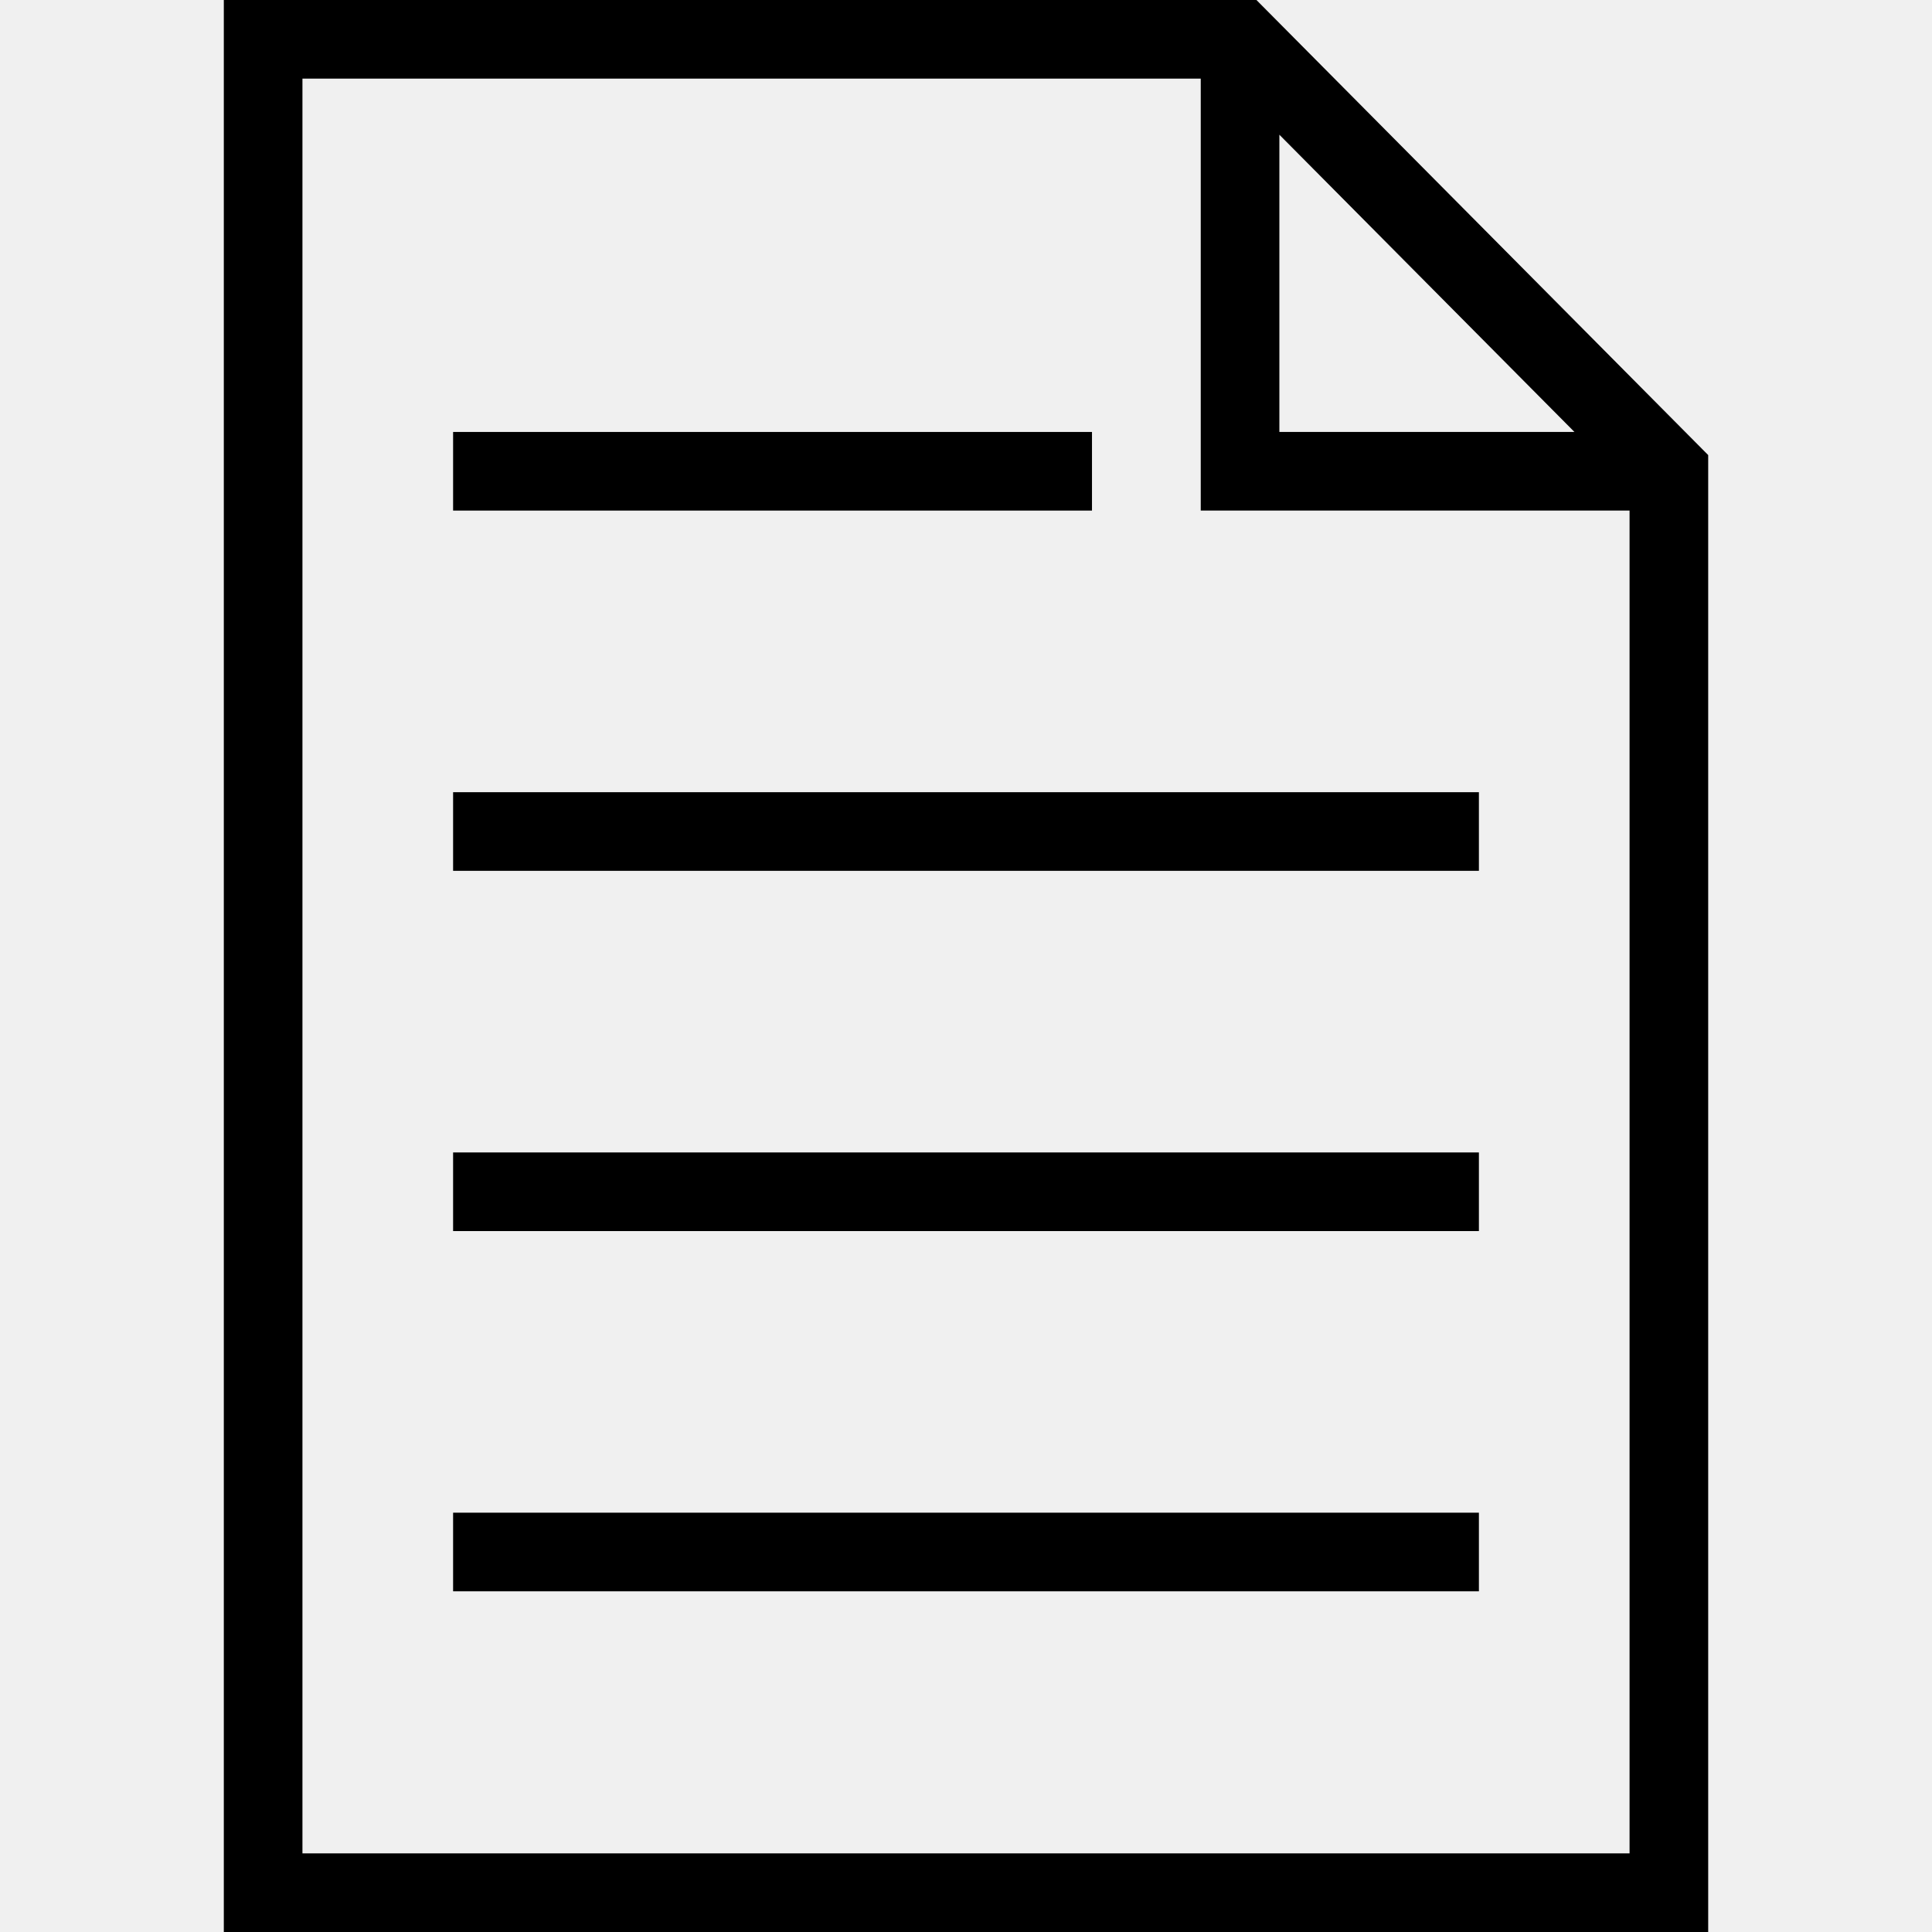
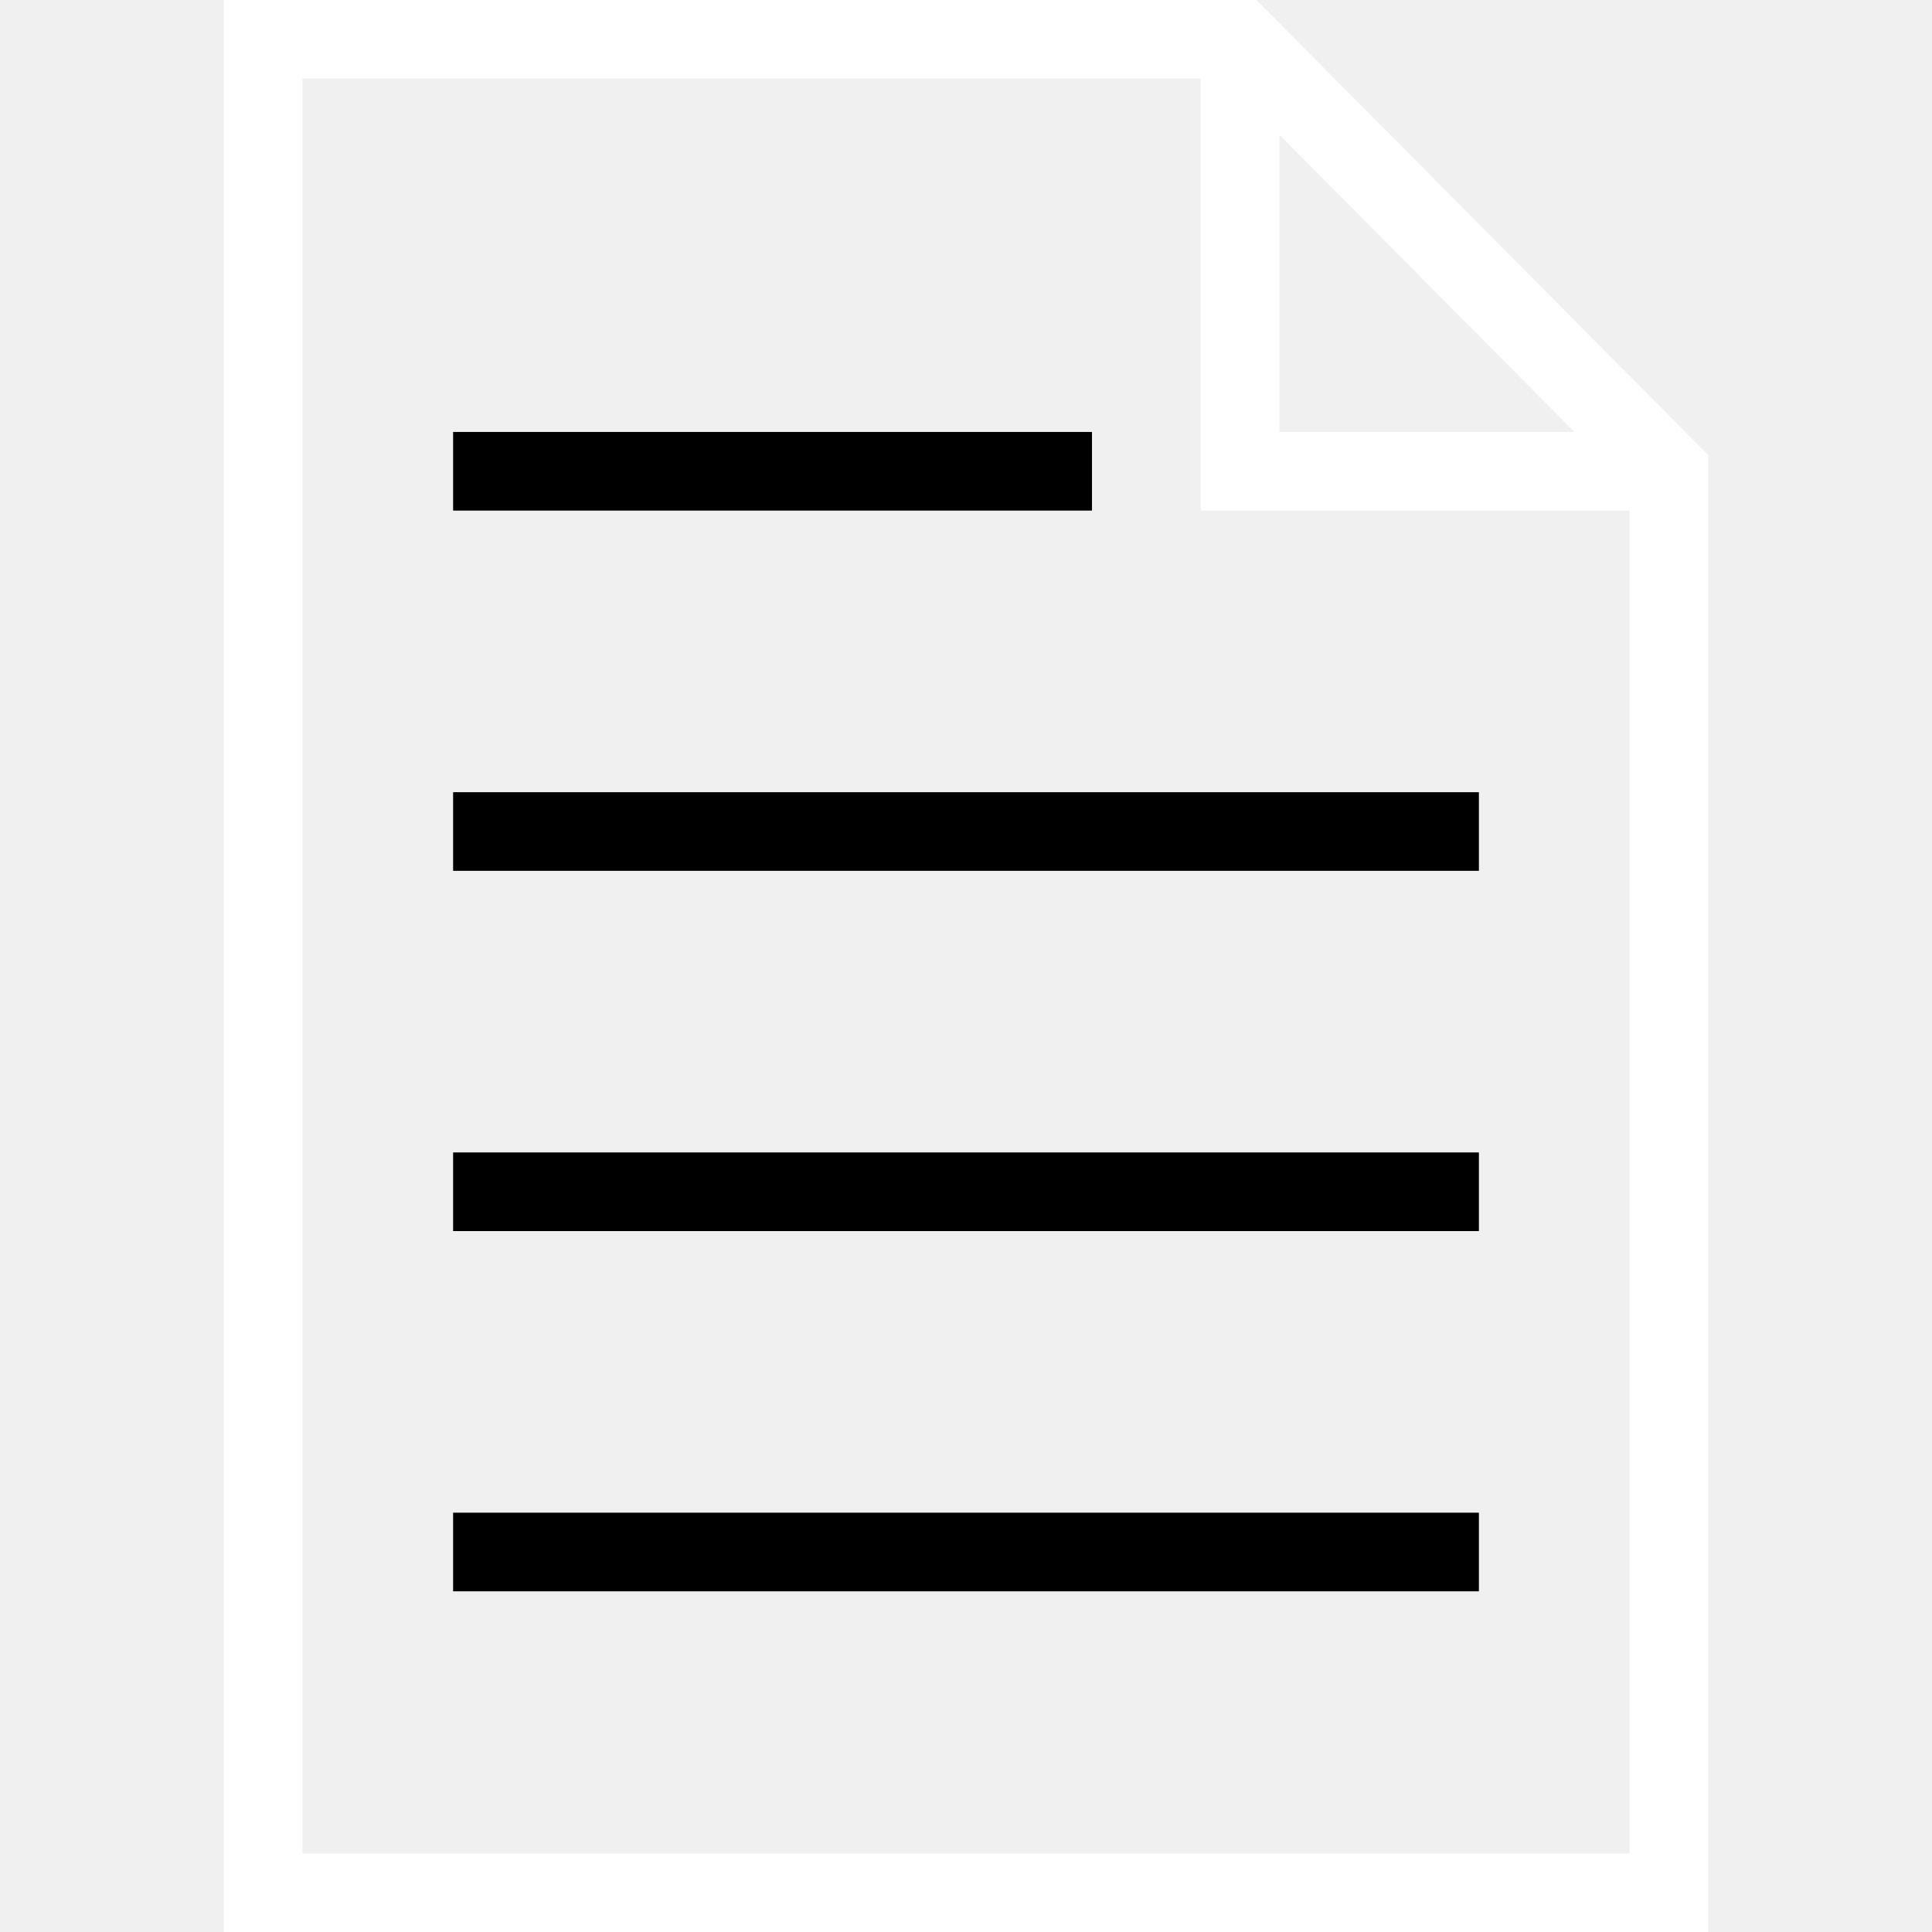
<svg xmlns="http://www.w3.org/2000/svg" version="1.1" id="Capa_1" x="0px" y="0px" viewBox="0 0 368.553 368.553" style="enable-background:new 0 0 368.553 368.553;" xml:space="preserve">
  <g>
    <g>
-       <path d="M239.68,0H42.695v368.553h283.164V86.811L239.68,0z M244.057,25.7l56.288,56.701h-56.288V25.7z M57.695,353.553V15    h171.362v82.401h81.802v256.151H57.695V353.553z" />
+       <path fill="#FFF" d="M239.68,0H42.695v368.553h283.164V86.811L239.68,0z M244.057,25.7l56.288,56.701h-56.288V25.7z M57.695,353.553V15    h171.362v82.401h81.802v256.151H57.695V353.553z" />
      <rect x="86.435" y="82.401" width="121.875" height="15" />
      <rect x="86.435" y="151.122" width="195.685" height="15" />
      <rect x="86.435" y="219.843" width="195.685" height="15" />
      <rect x="86.435" y="288.563" width="195.685" height="15" />
    </g>
    <g>
	</g>
    <g>
	</g>
    <g>
	</g>
    <g>
	</g>
    <g>
	</g>
    <g>
	</g>
    <g>
	</g>
    <g>
	</g>
    <g>
	</g>
    <g>
	</g>
    <g>
	</g>
    <g>
	</g>
    <g>
	</g>
    <g>
	</g>
    <g>
	</g>
  </g>
  <g>
</g>
  <g>
</g>
  <g>
</g>
  <g>
</g>
  <g>
</g>
  <g>
</g>
  <g>
</g>
  <g>
</g>
  <g>
</g>
  <g>
</g>
  <g>
</g>
  <g>
</g>
  <g>
</g>
  <g>
</g>
  <g>
</g>
</svg>
